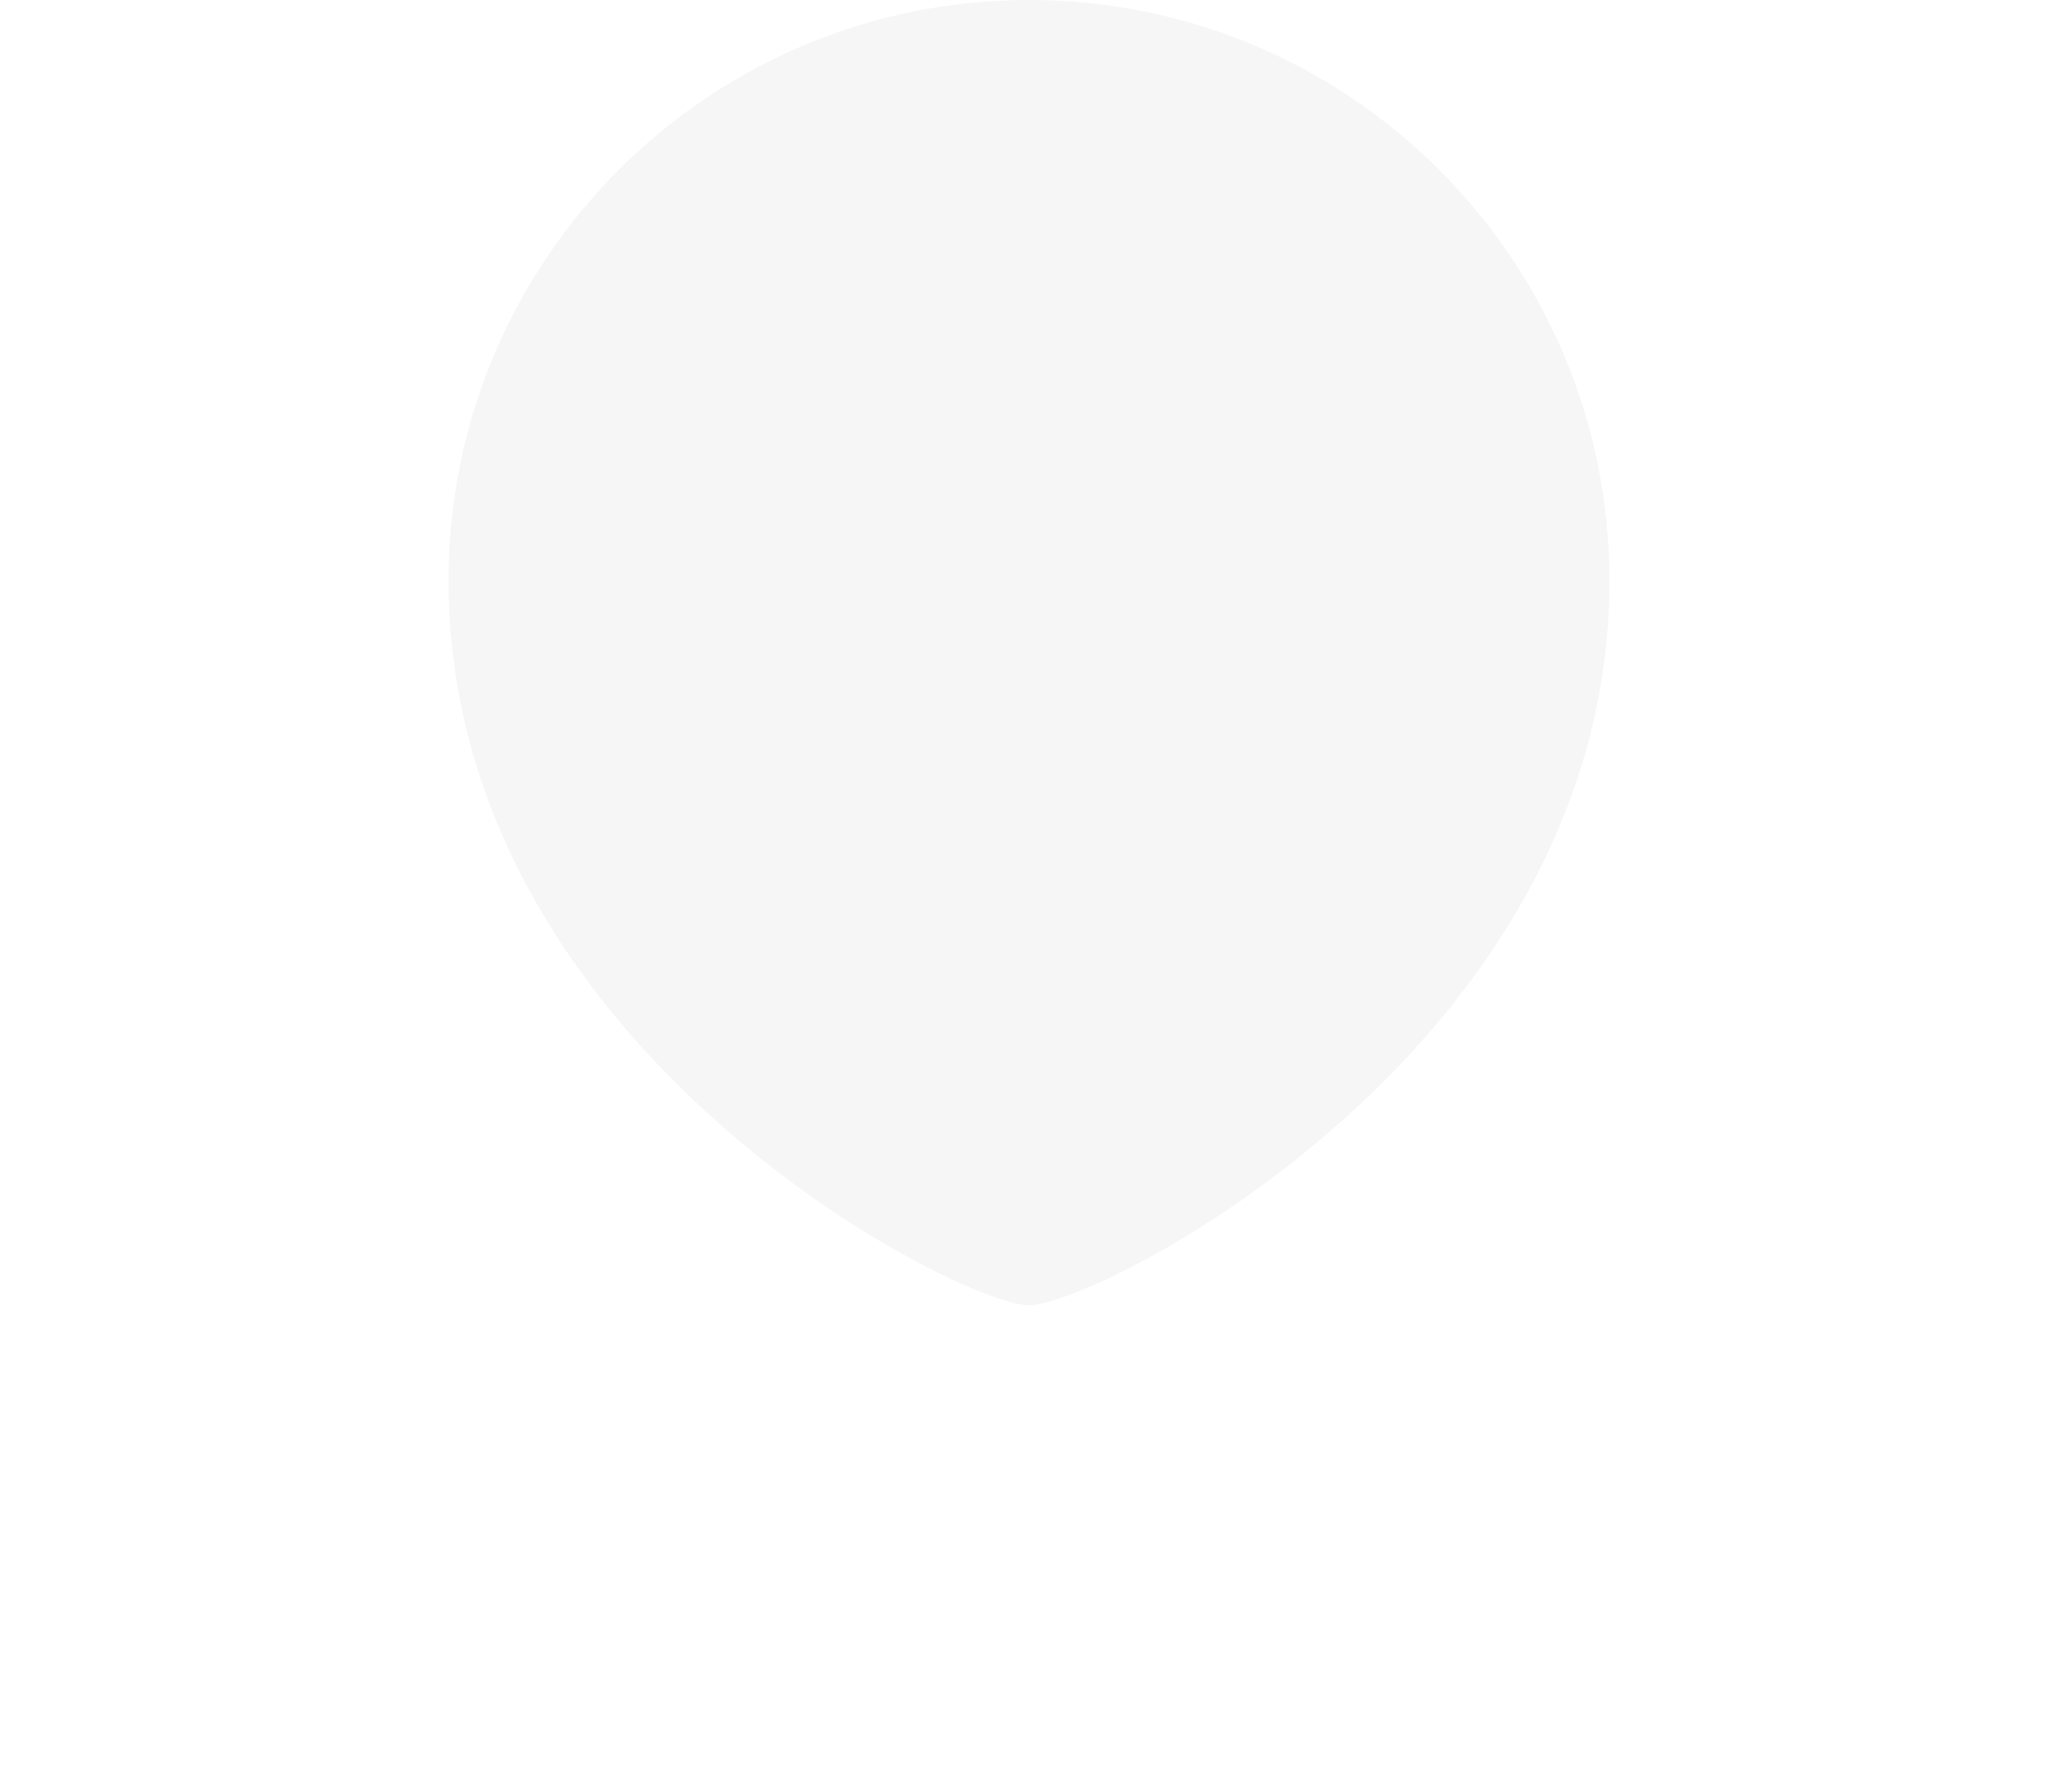
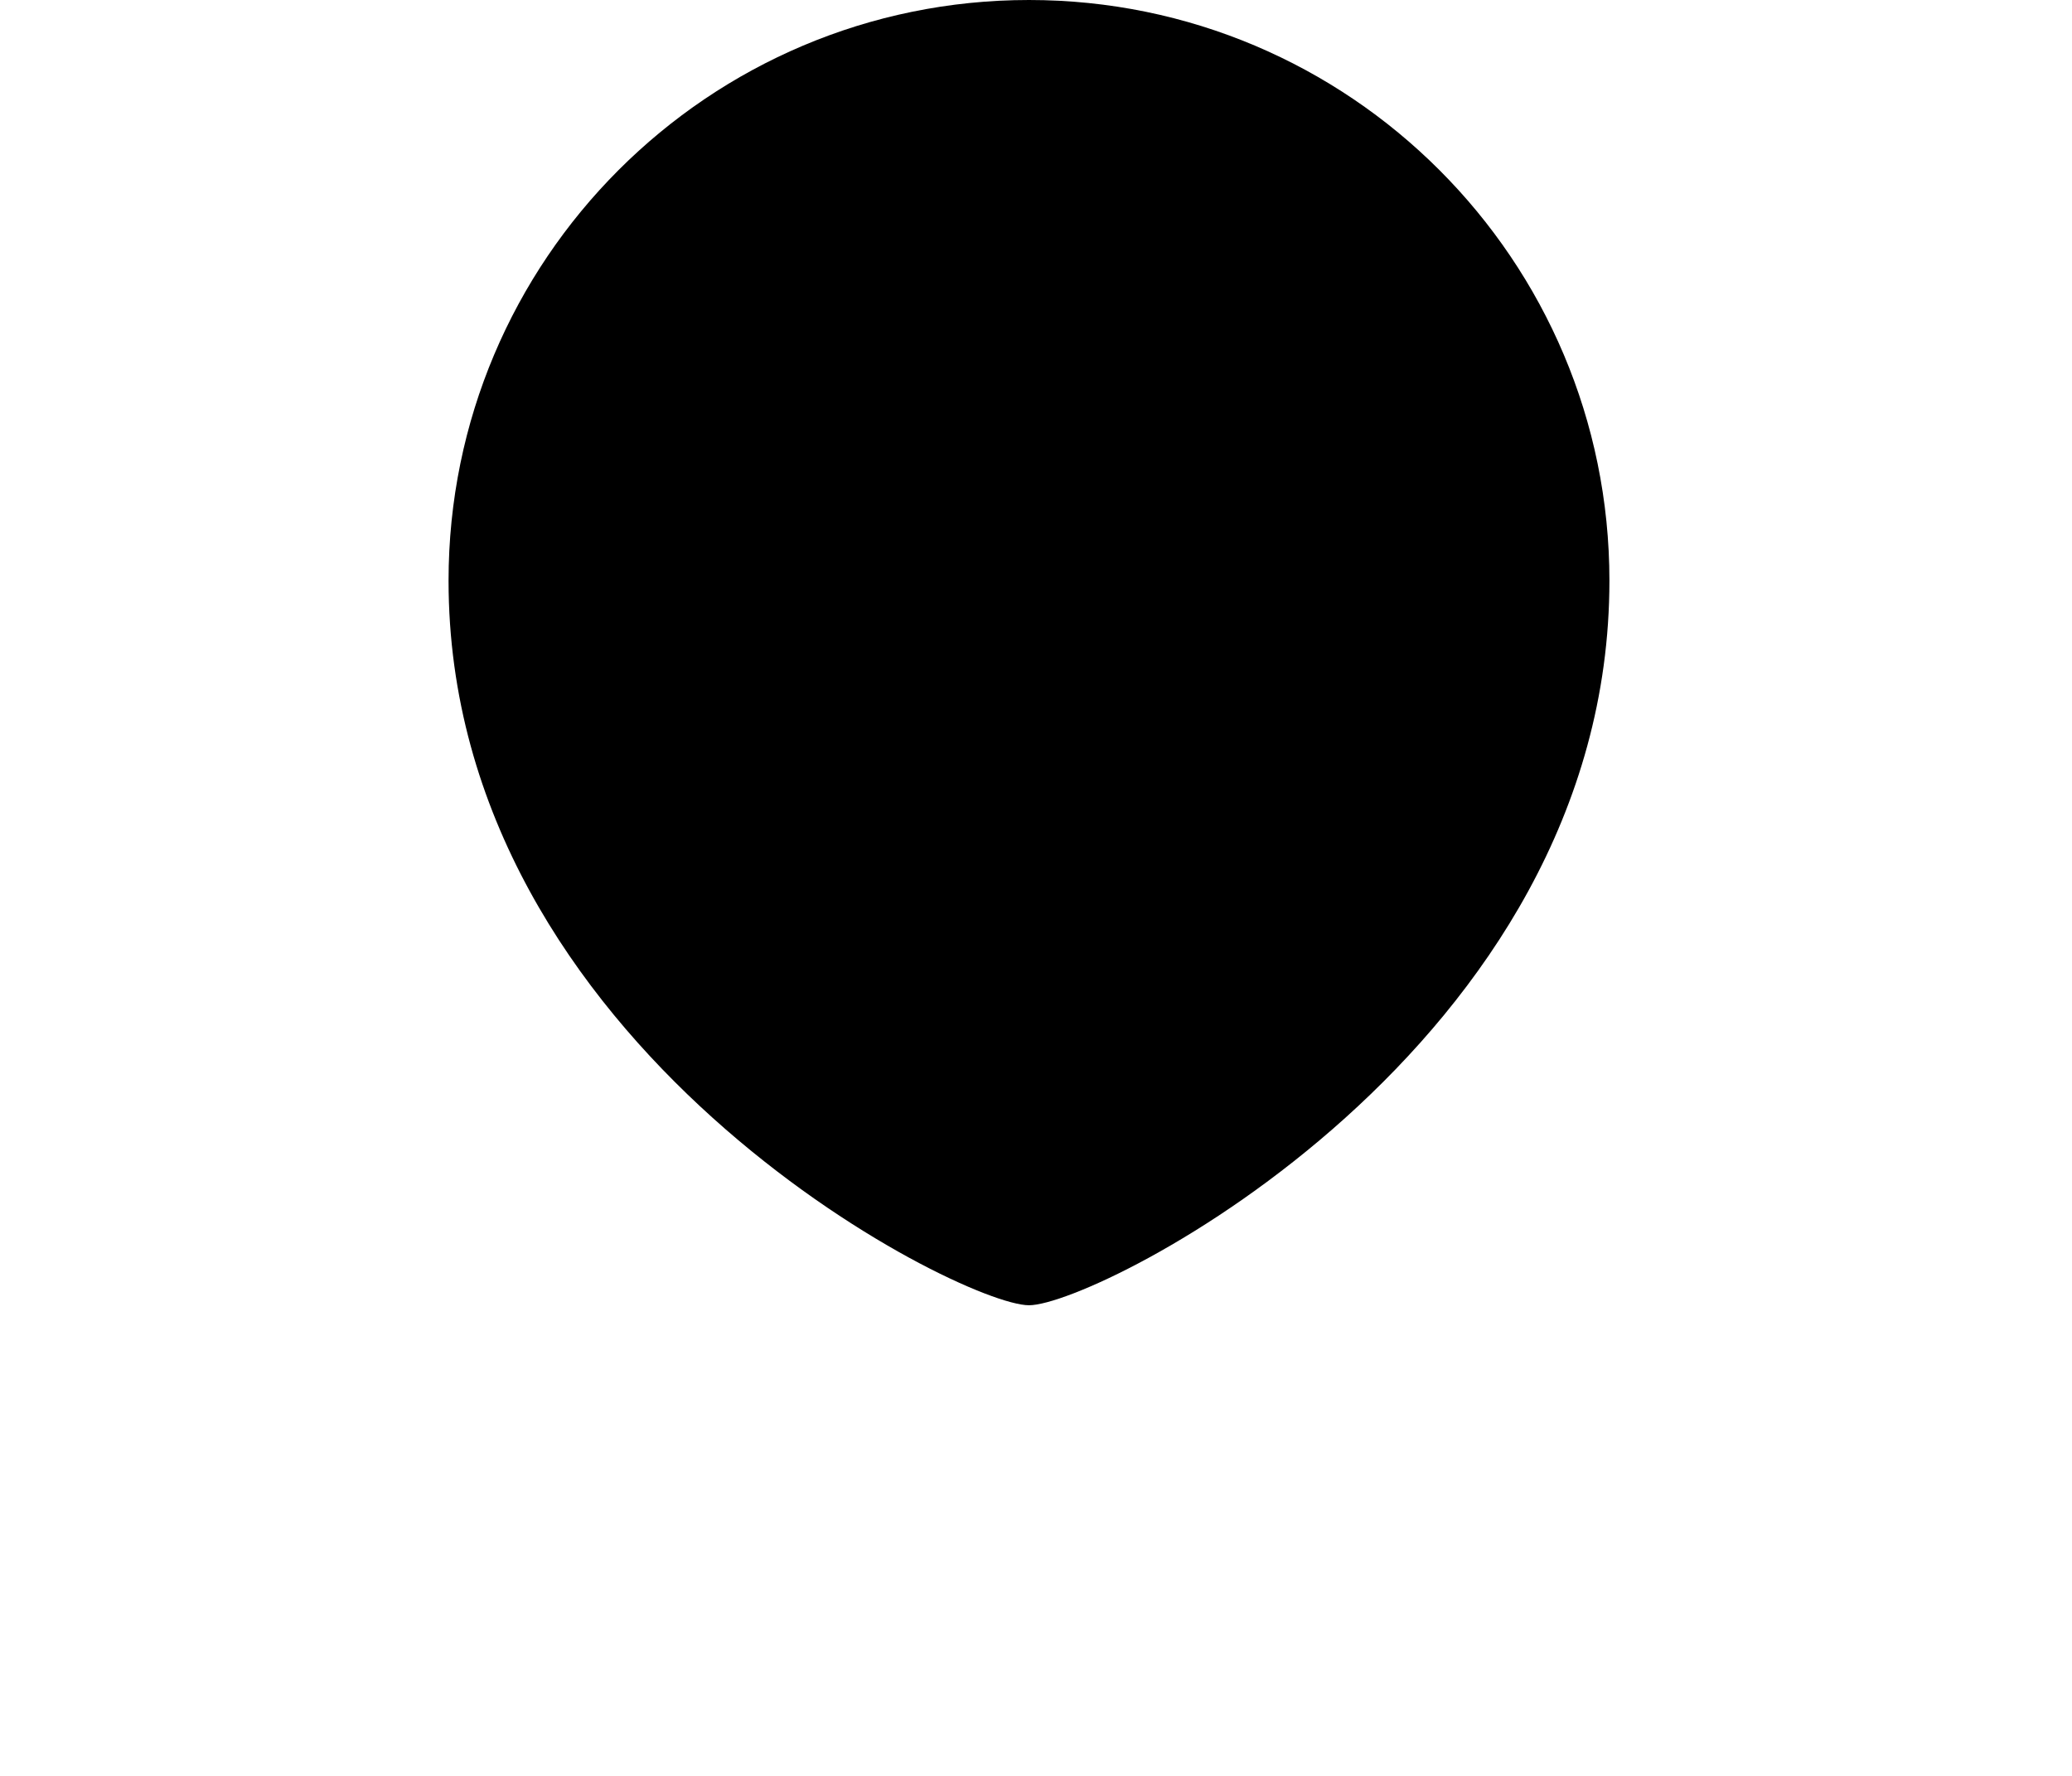
<svg xmlns="http://www.w3.org/2000/svg" width="91" height="78" viewBox="0 0 91 78" fill="none" overflow="visible">
-   <path d="M70.684 25.504C70.684 45.994 48.243 57.329 45.192 57.329C42.142 57.329 19.7 45.994 19.7 25.504C19.7 11.418 31.113 0 45.192 0C59.271 0 70.684 11.418 70.684 25.504Z" fill="#F6F6F6" />
+   <path d="M70.684 25.504C70.684 45.994 48.243 57.329 45.192 57.329C42.142 57.329 19.7 45.994 19.7 25.504C19.7 11.418 31.113 0 45.192 0C59.271 0 70.684 11.418 70.684 25.504Z" fill="currentColor" />
</svg>
